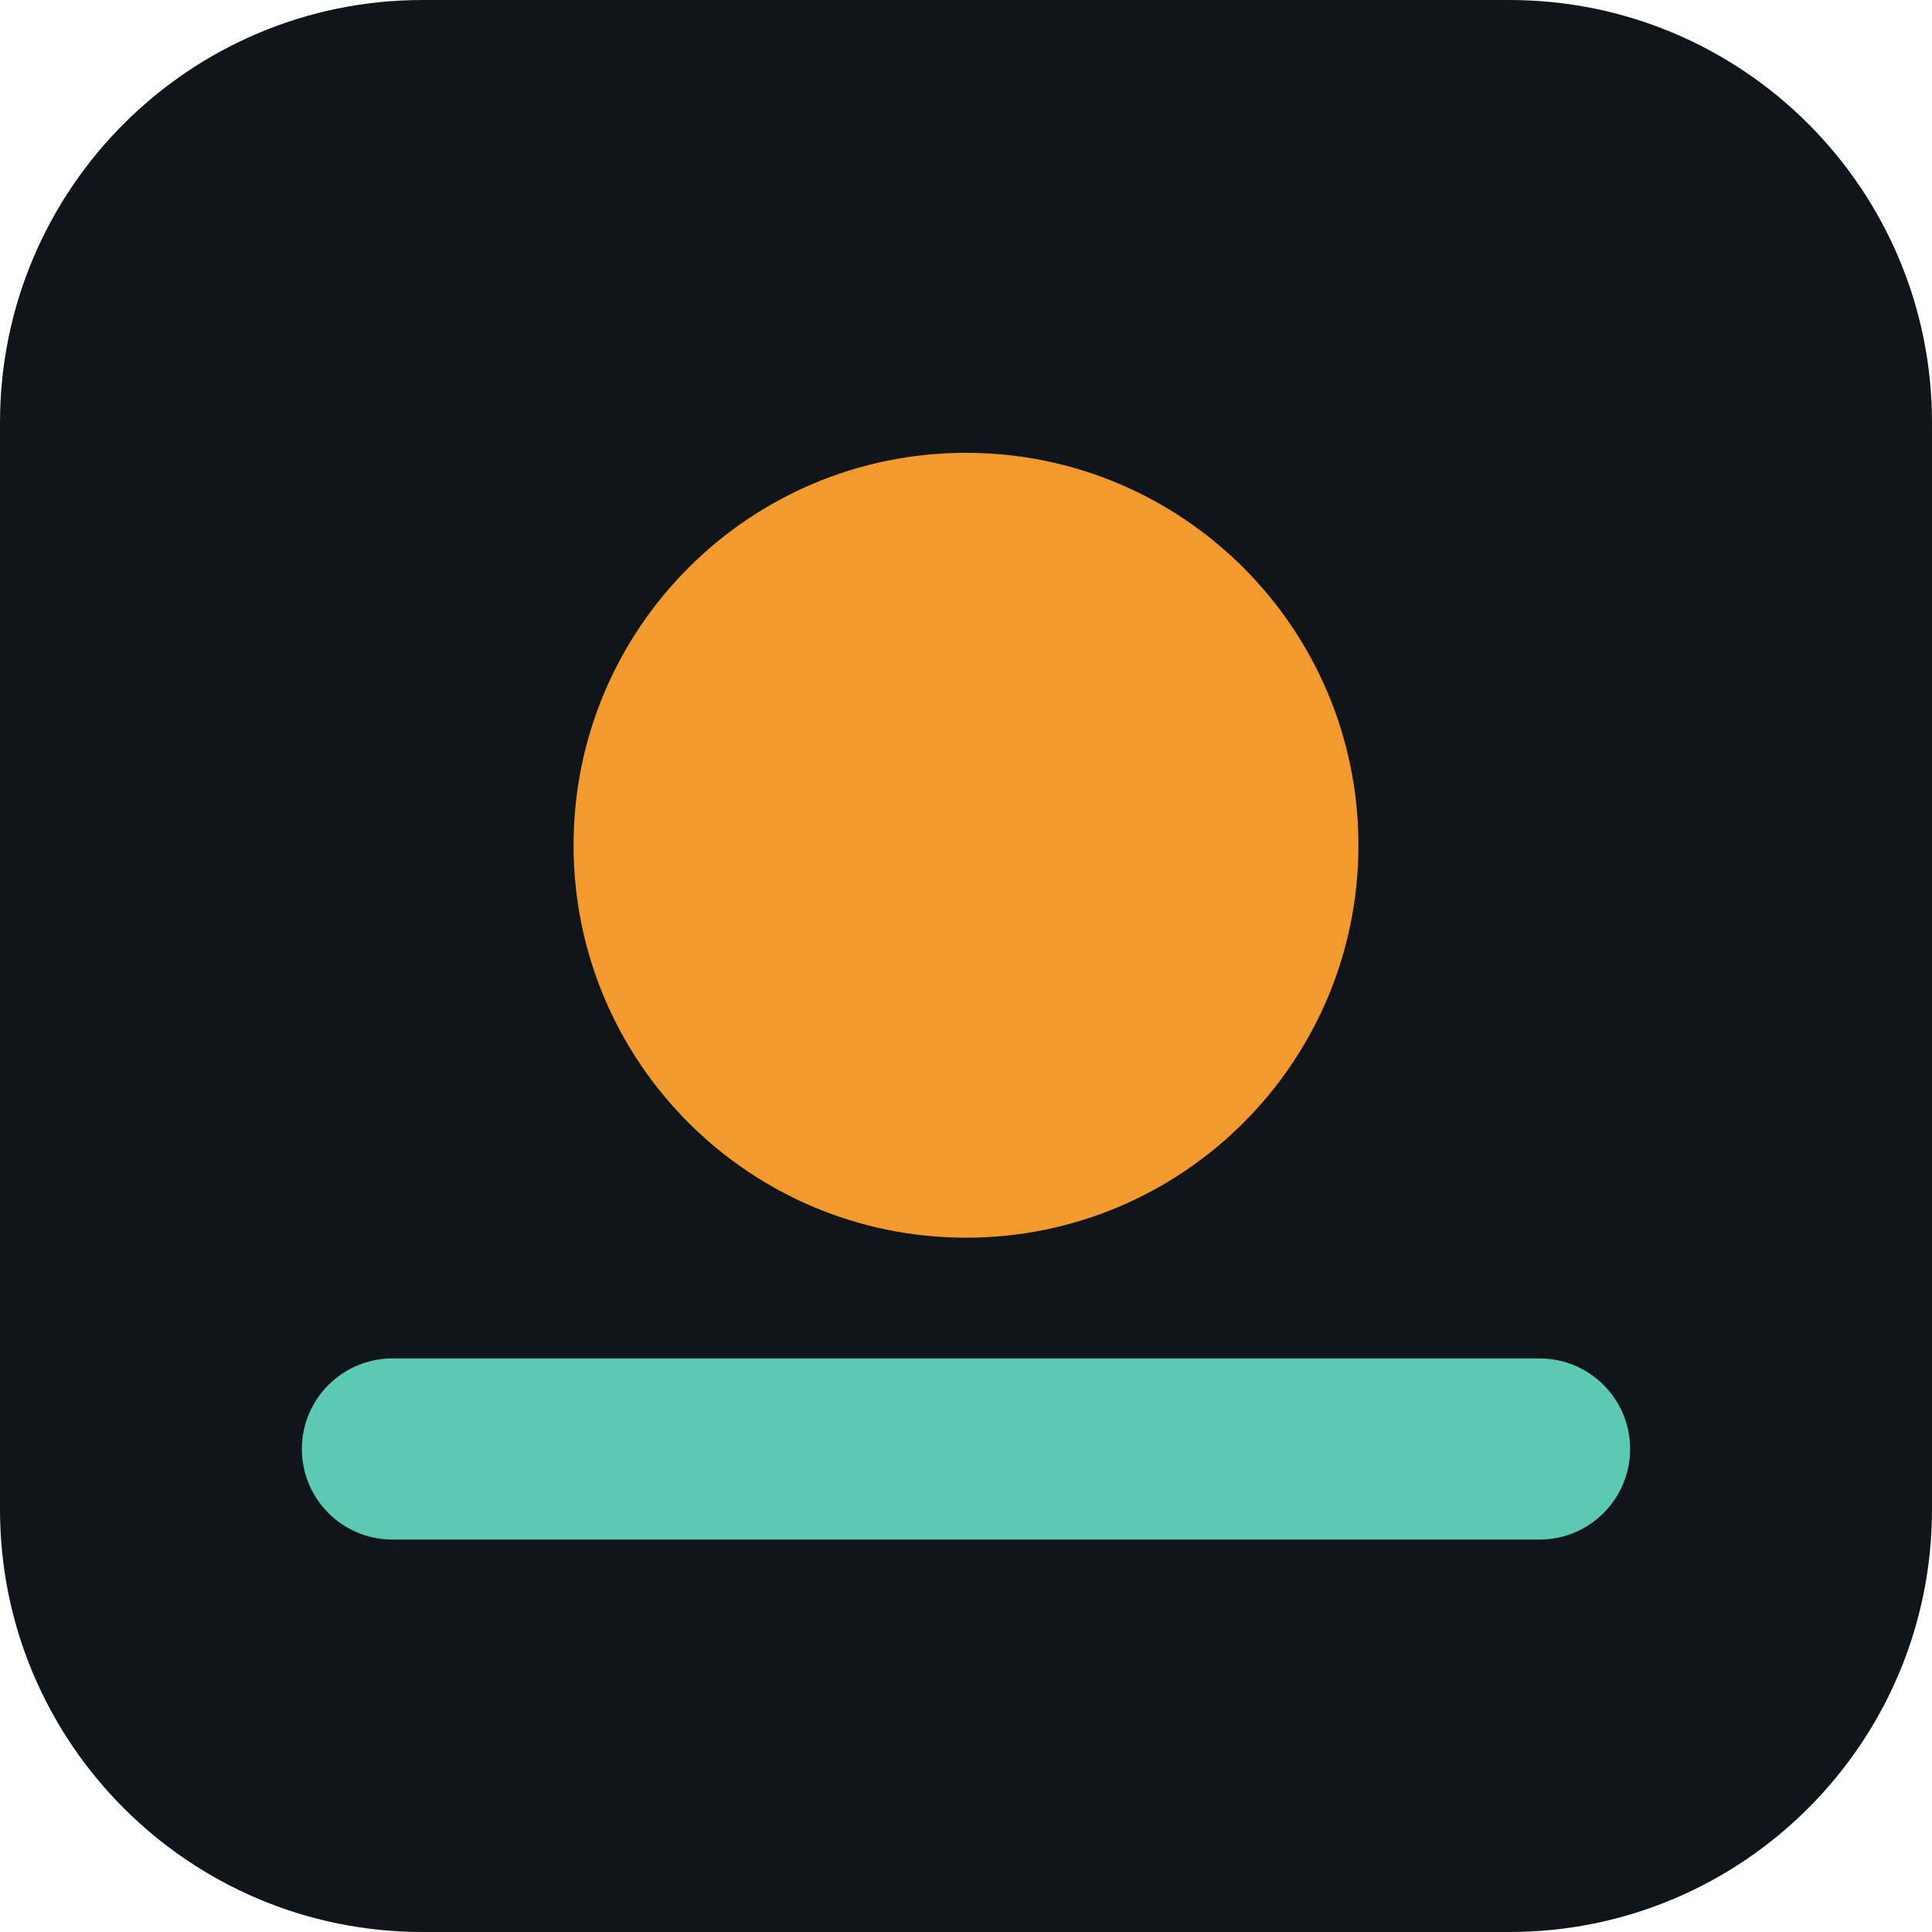
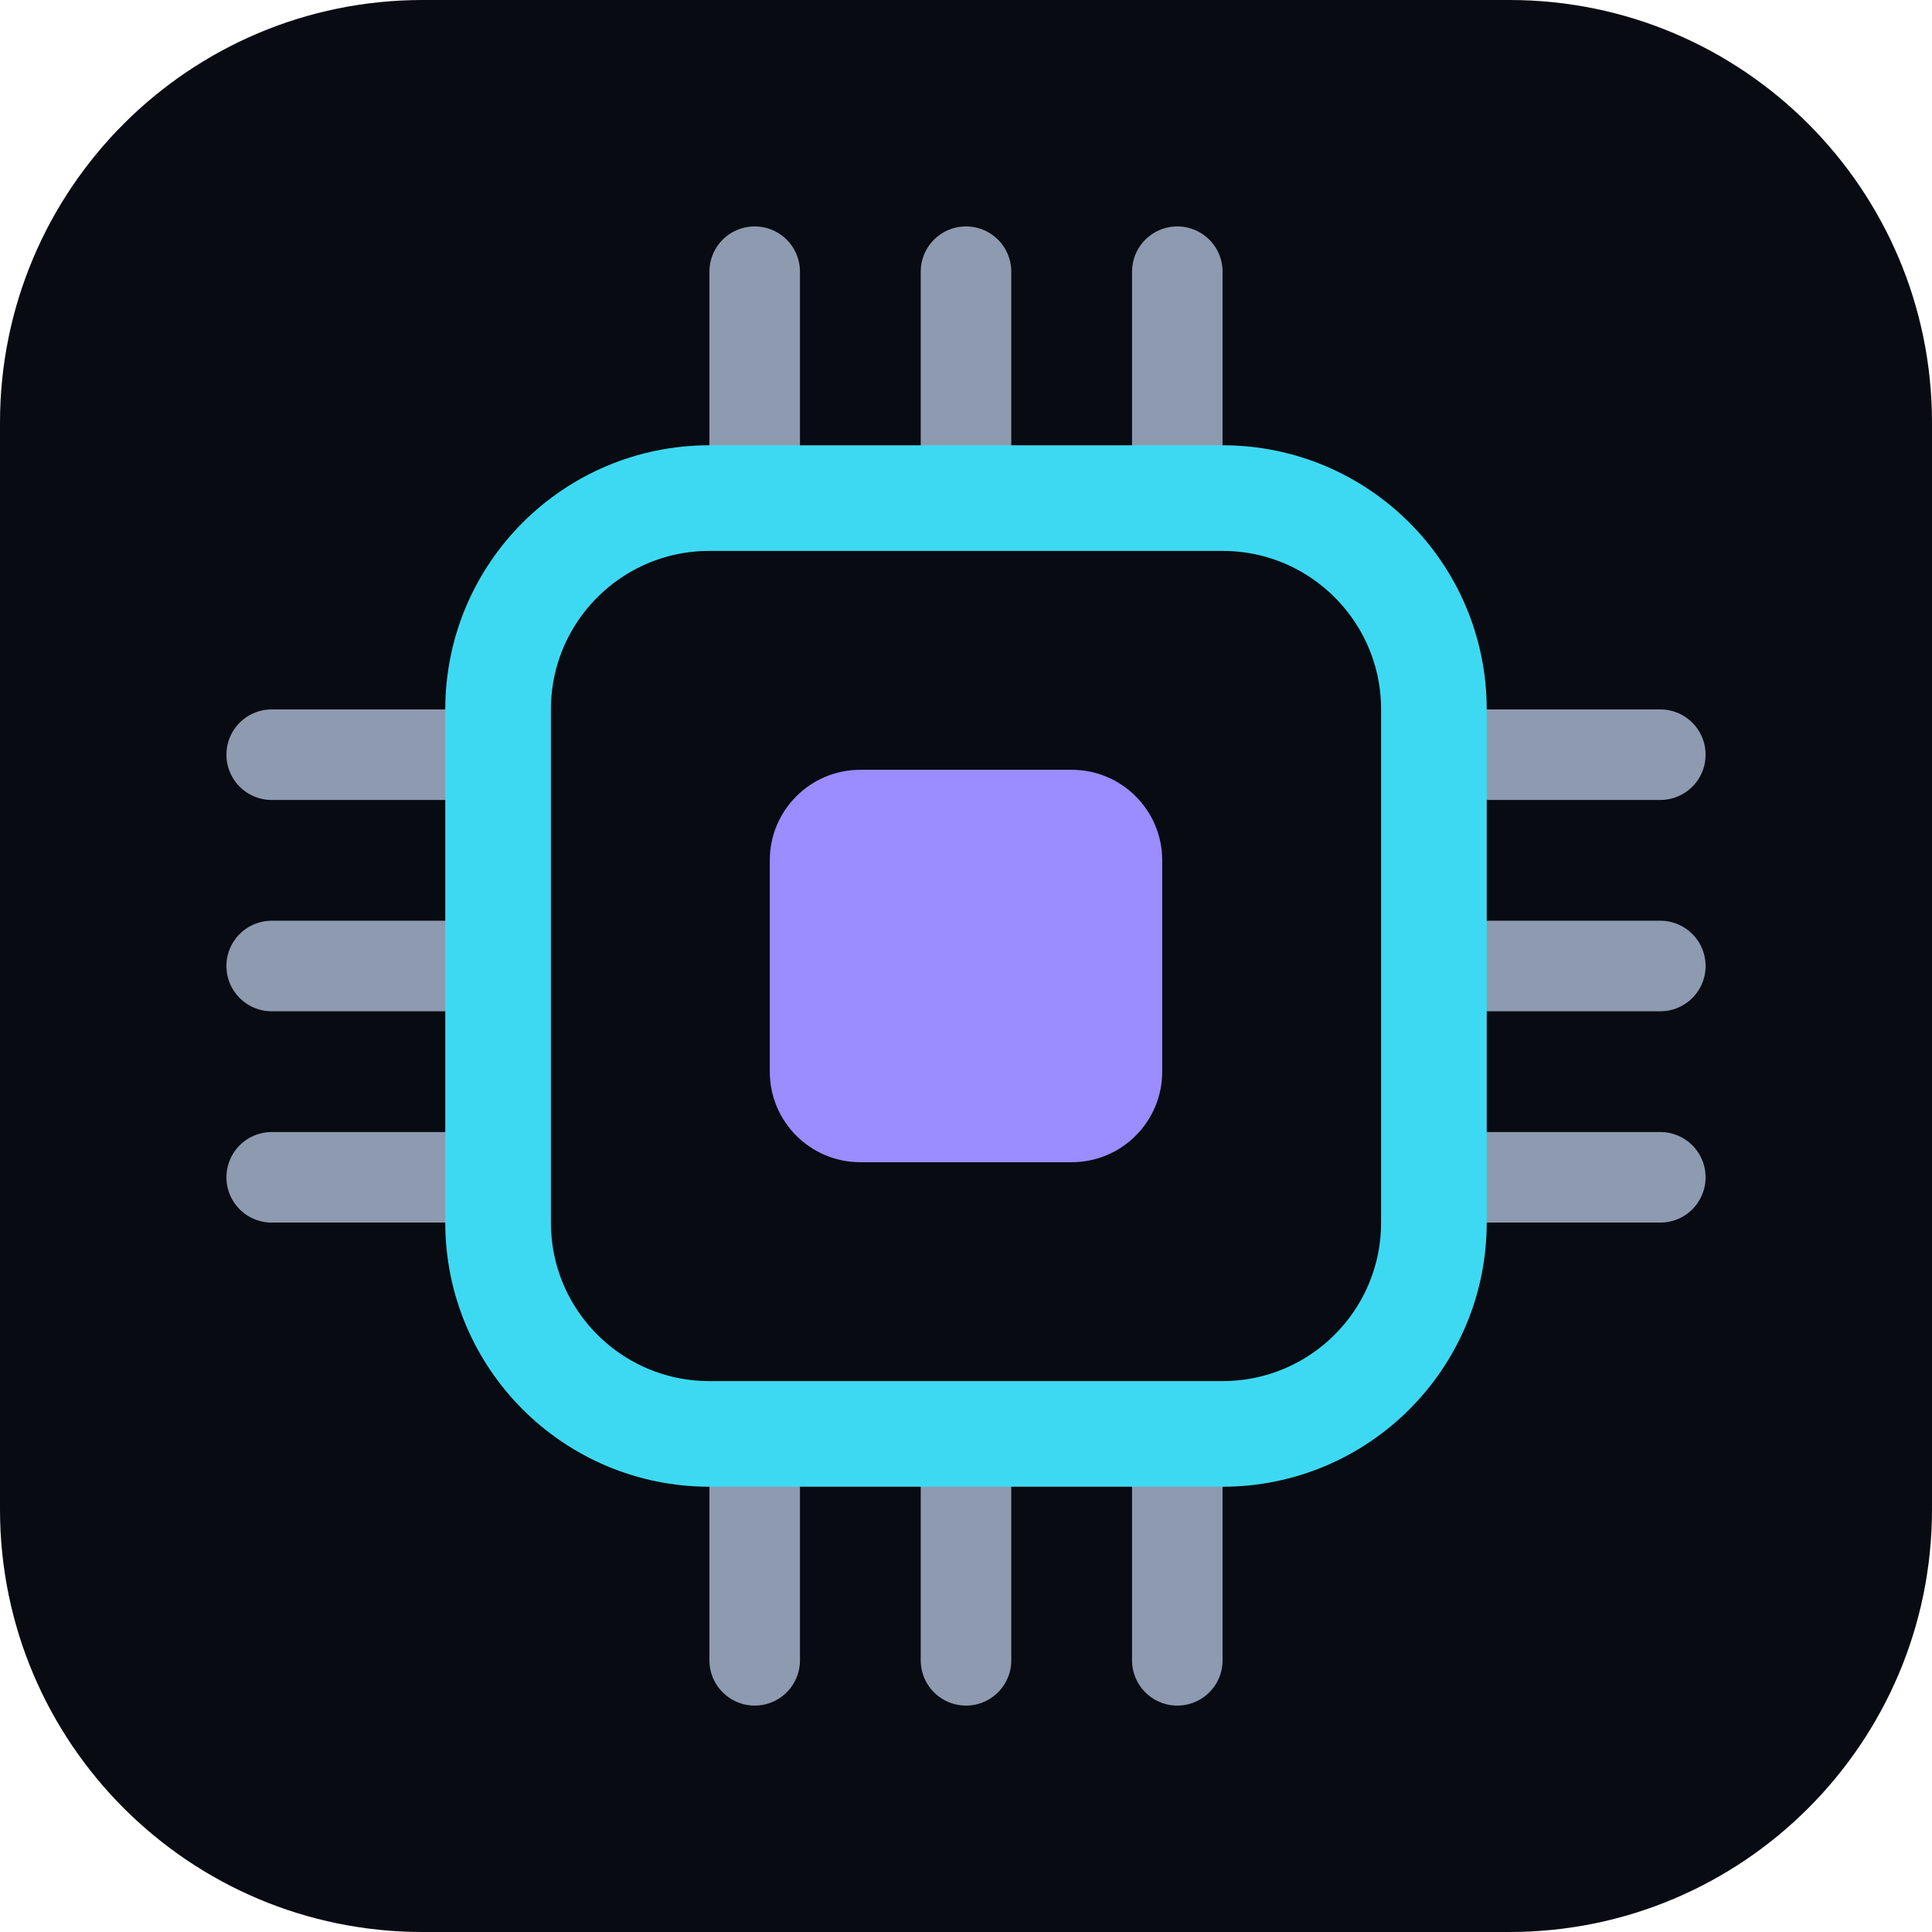
<svg xmlns="http://www.w3.org/2000/svg" viewBox="0 0 64 64">
-   <rect width="64" height="64" rx="14" fill="#0f1519" />
-   <circle cx="32" cy="28" r="13" fill="#f29a2e" />
-   <rect x="10" y="45" width="44" height="6" rx="3" fill="#5cc9b2" />
+   <rect width="64" height="64" rx="14" fill="#080b11" />
+   <path d="M25 9v6M32 9v6M39 9v6M25 49v6M32 49v6M39 49v6M9 25h6M9 32h6M9 39h6M49 25h6M49 32h6M49 39h6" stroke="#8d9ab0" stroke-width="3" stroke-linecap="round" />
+   <rect x="16.5" y="16.5" width="31" height="31" rx="7" fill="none" stroke="#3dd9f2" stroke-width="3.5" />
+   <rect x="25.5" y="25.5" width="13" height="13" rx="3" fill="#9b8cff" />
</svg>
